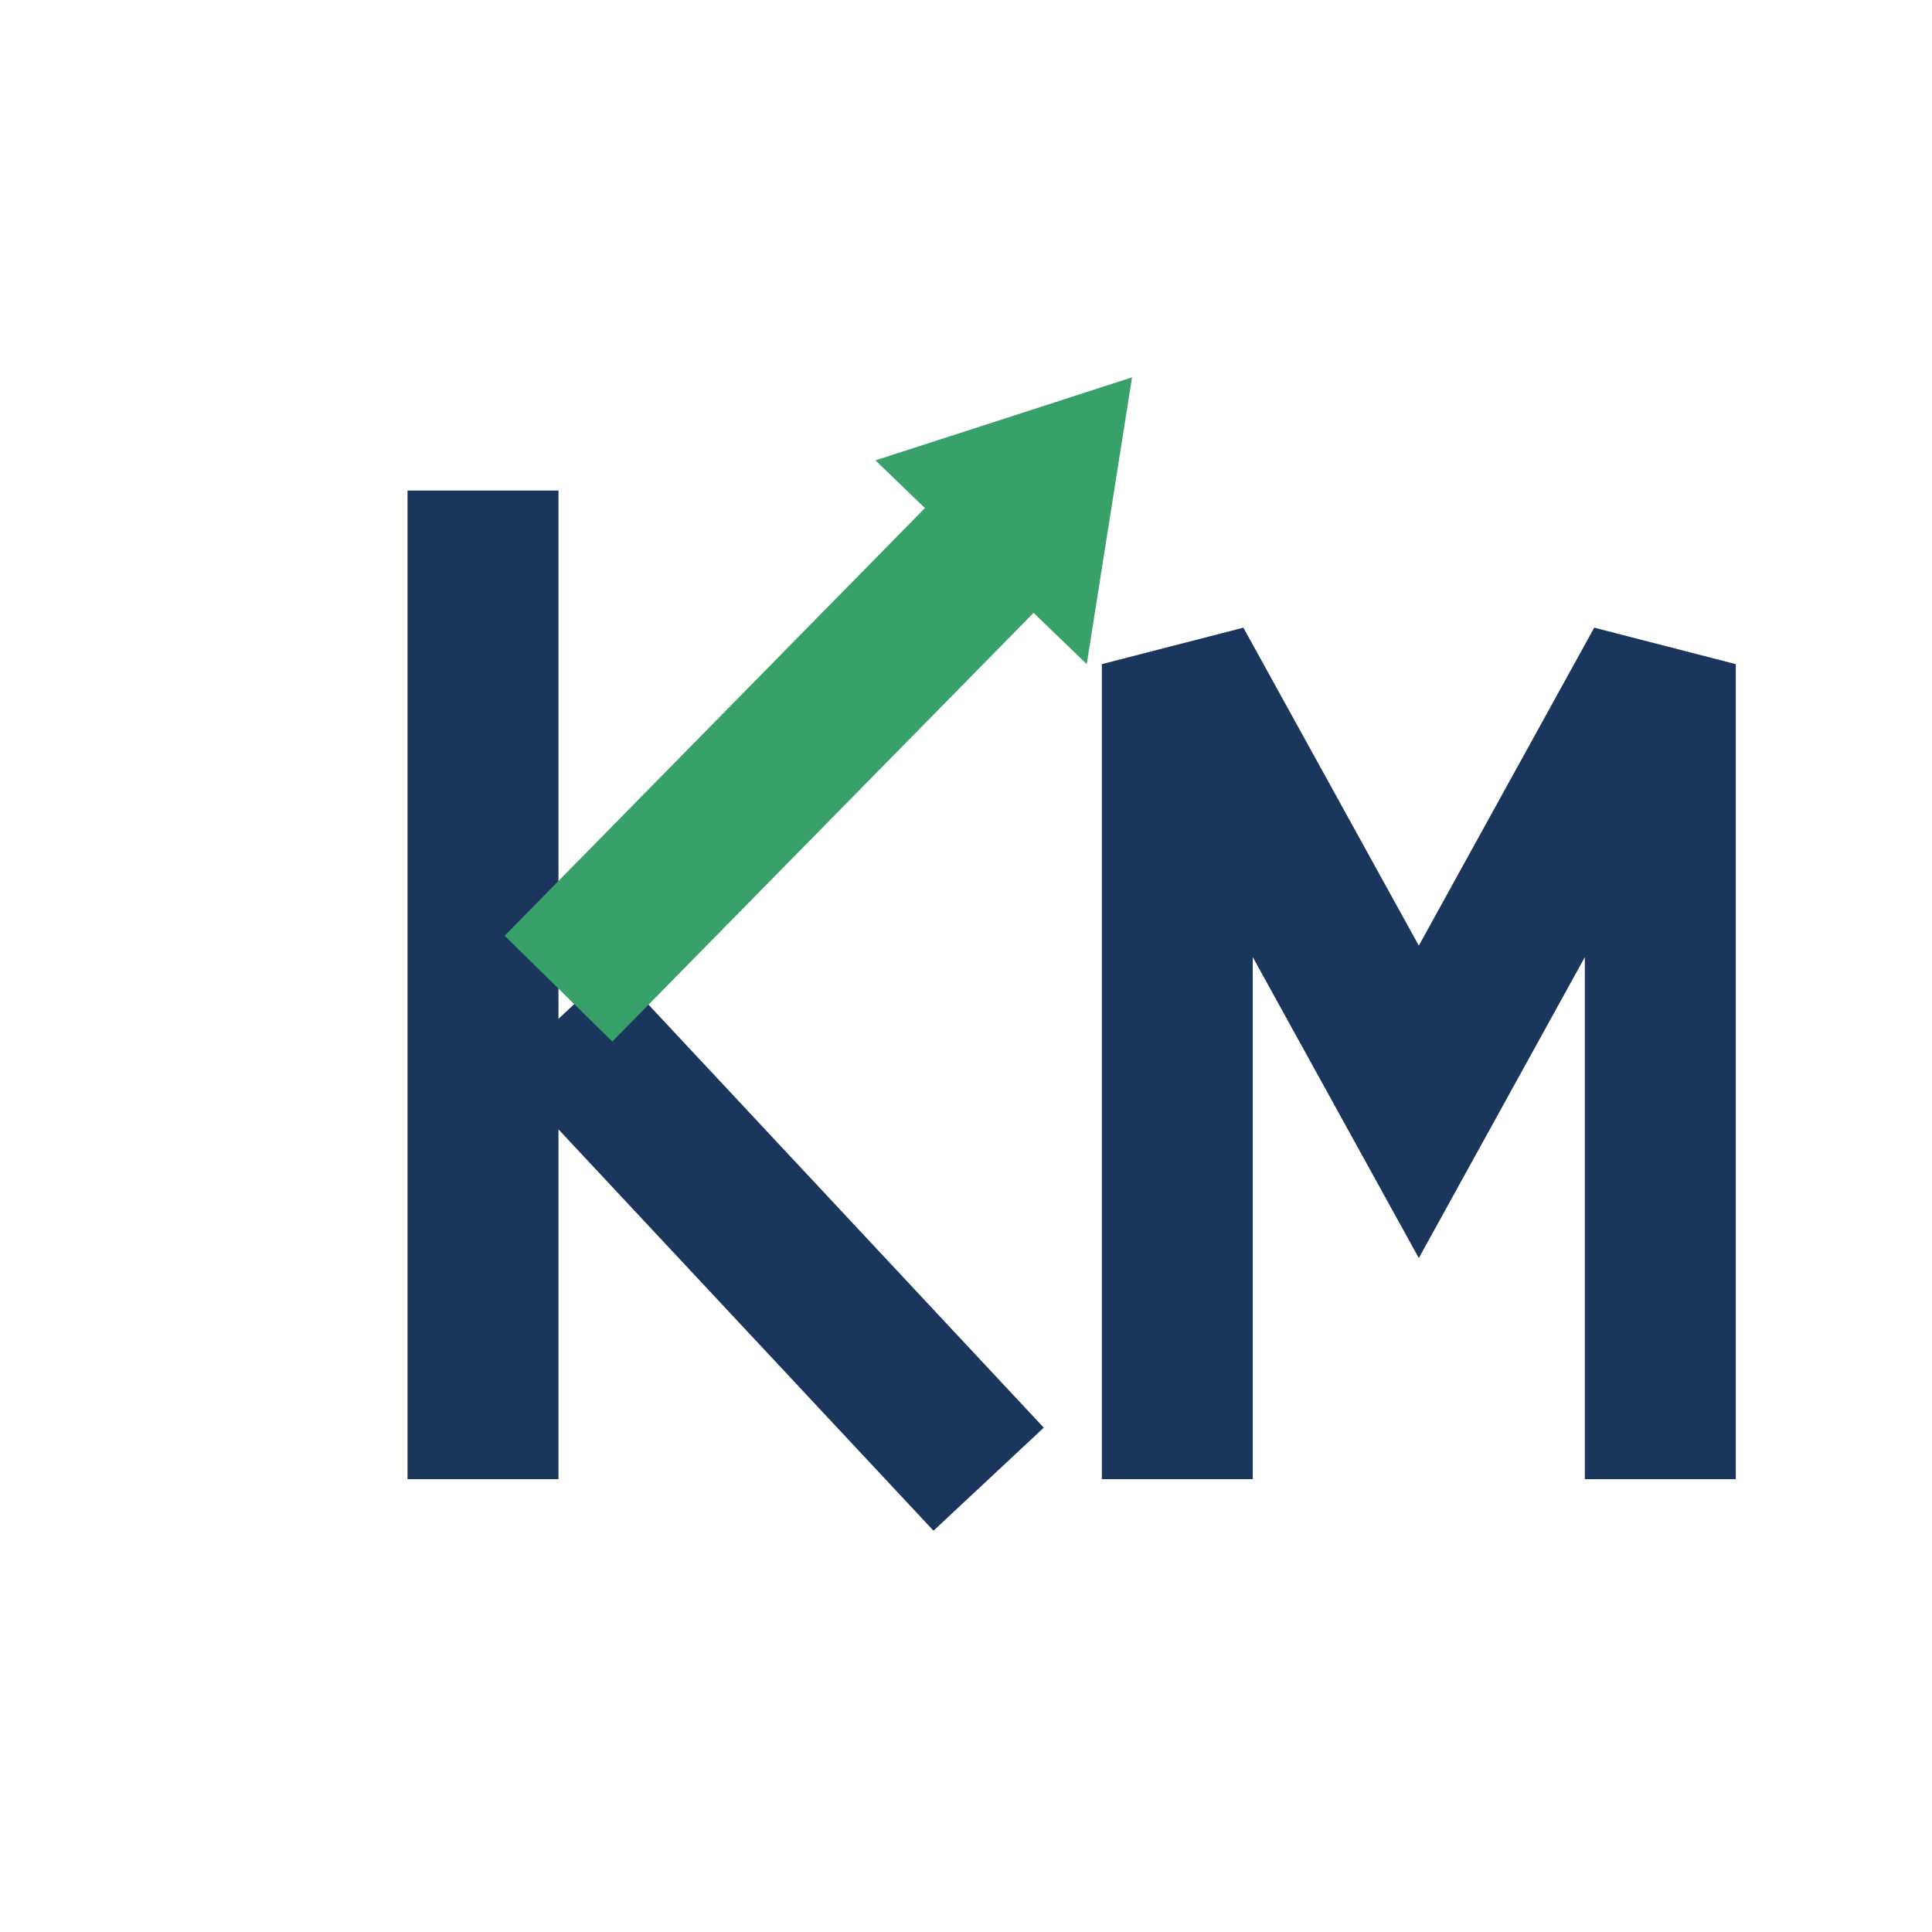
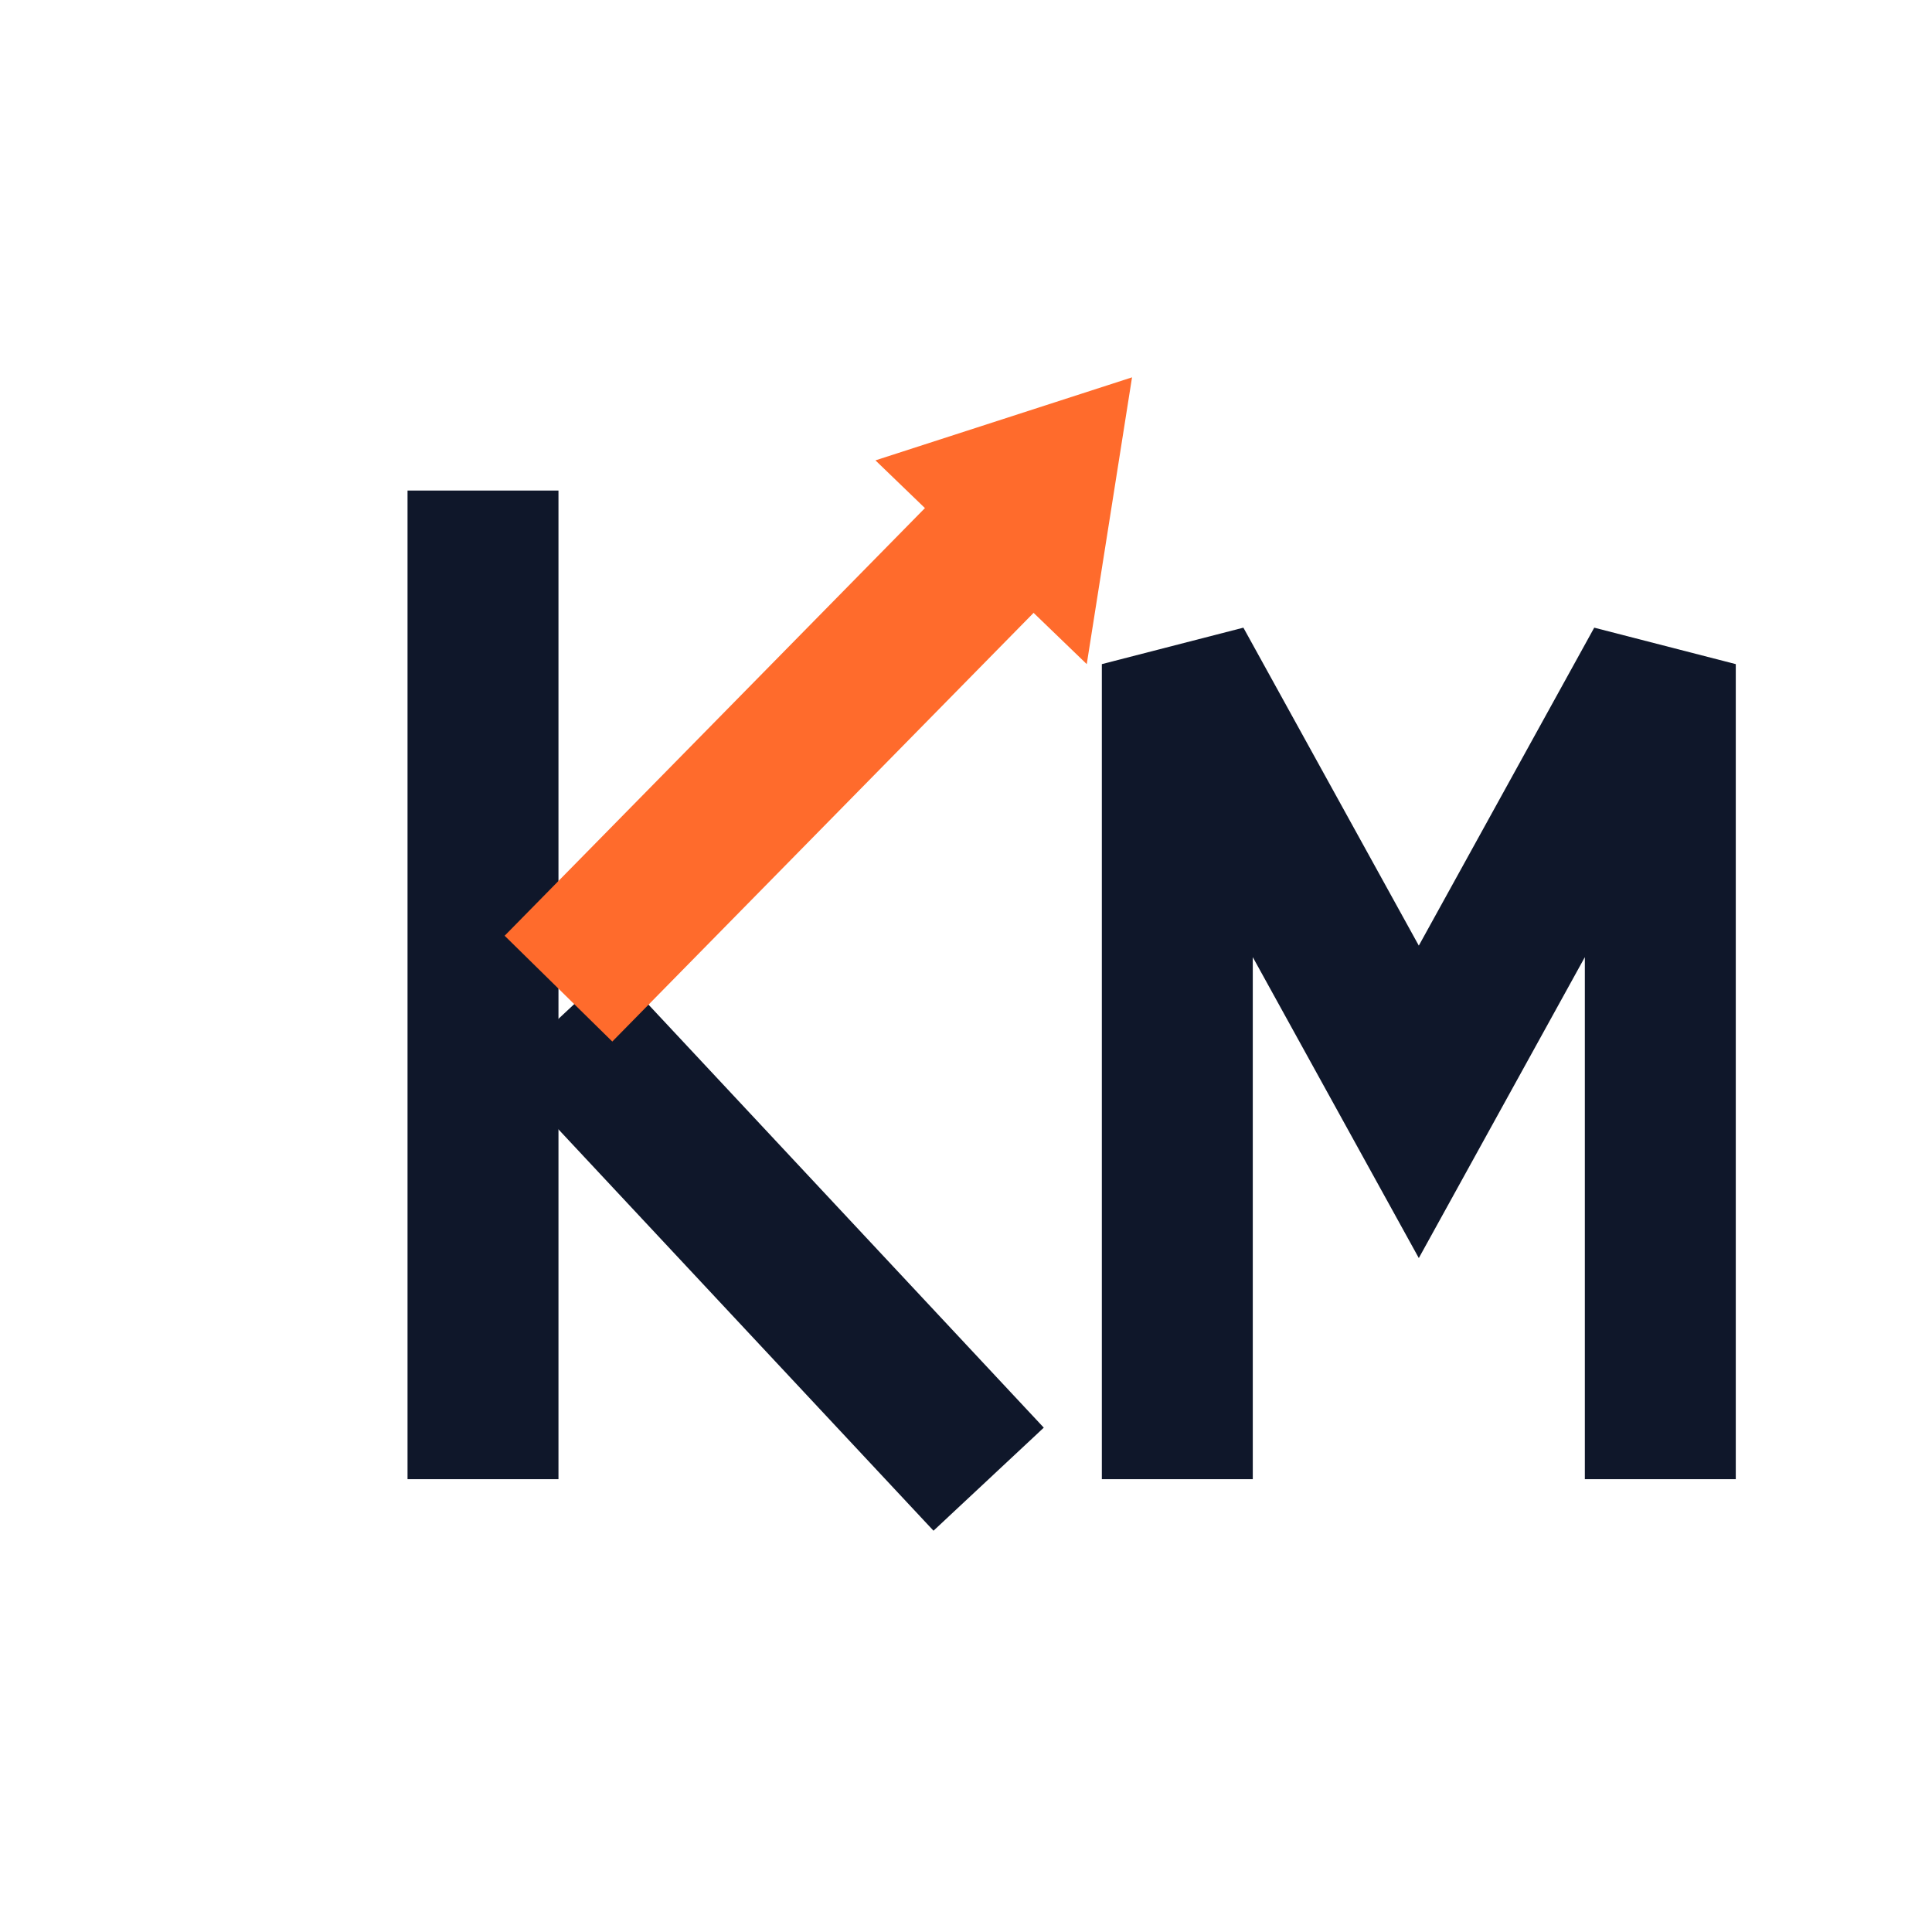
<svg xmlns="http://www.w3.org/2000/svg" viewBox="0 0 512 512" width="512" height="512">
  <g fill="none" stroke-linejoin="miter" stroke-linecap="butt">
-     <path d="M128 392 V130" stroke="#1A365D" stroke-width="40" />
-     <path d="M148 270 L262 392" stroke="#1A365D" stroke-width="40" />
-     <path d="M148 262 L262 146" stroke="#38A169" stroke-width="40" />
-     <path d="M312 392 V176 L376 292 L440 176 V392" stroke="#1A365D" stroke-width="40" />
+     <path d="M128 392 V130" stroke="#0F172A" stroke-width="40" />
+     <path d="M148 270 L262 392" stroke="#0F172A" stroke-width="40" />
+     <path d="M148 262 L262 146" stroke="#FF6B2C" stroke-width="40" />
+     <path d="M312 392 V176 L376 292 L440 176 V392" stroke="#0F172A" stroke-width="40" />
  </g>
-   <polygon points="300,100 288,176 232,122" fill="#38A169" />
+   <polygon points="300,100 288,176 232,122" fill="#FF6B2C" />
</svg>
